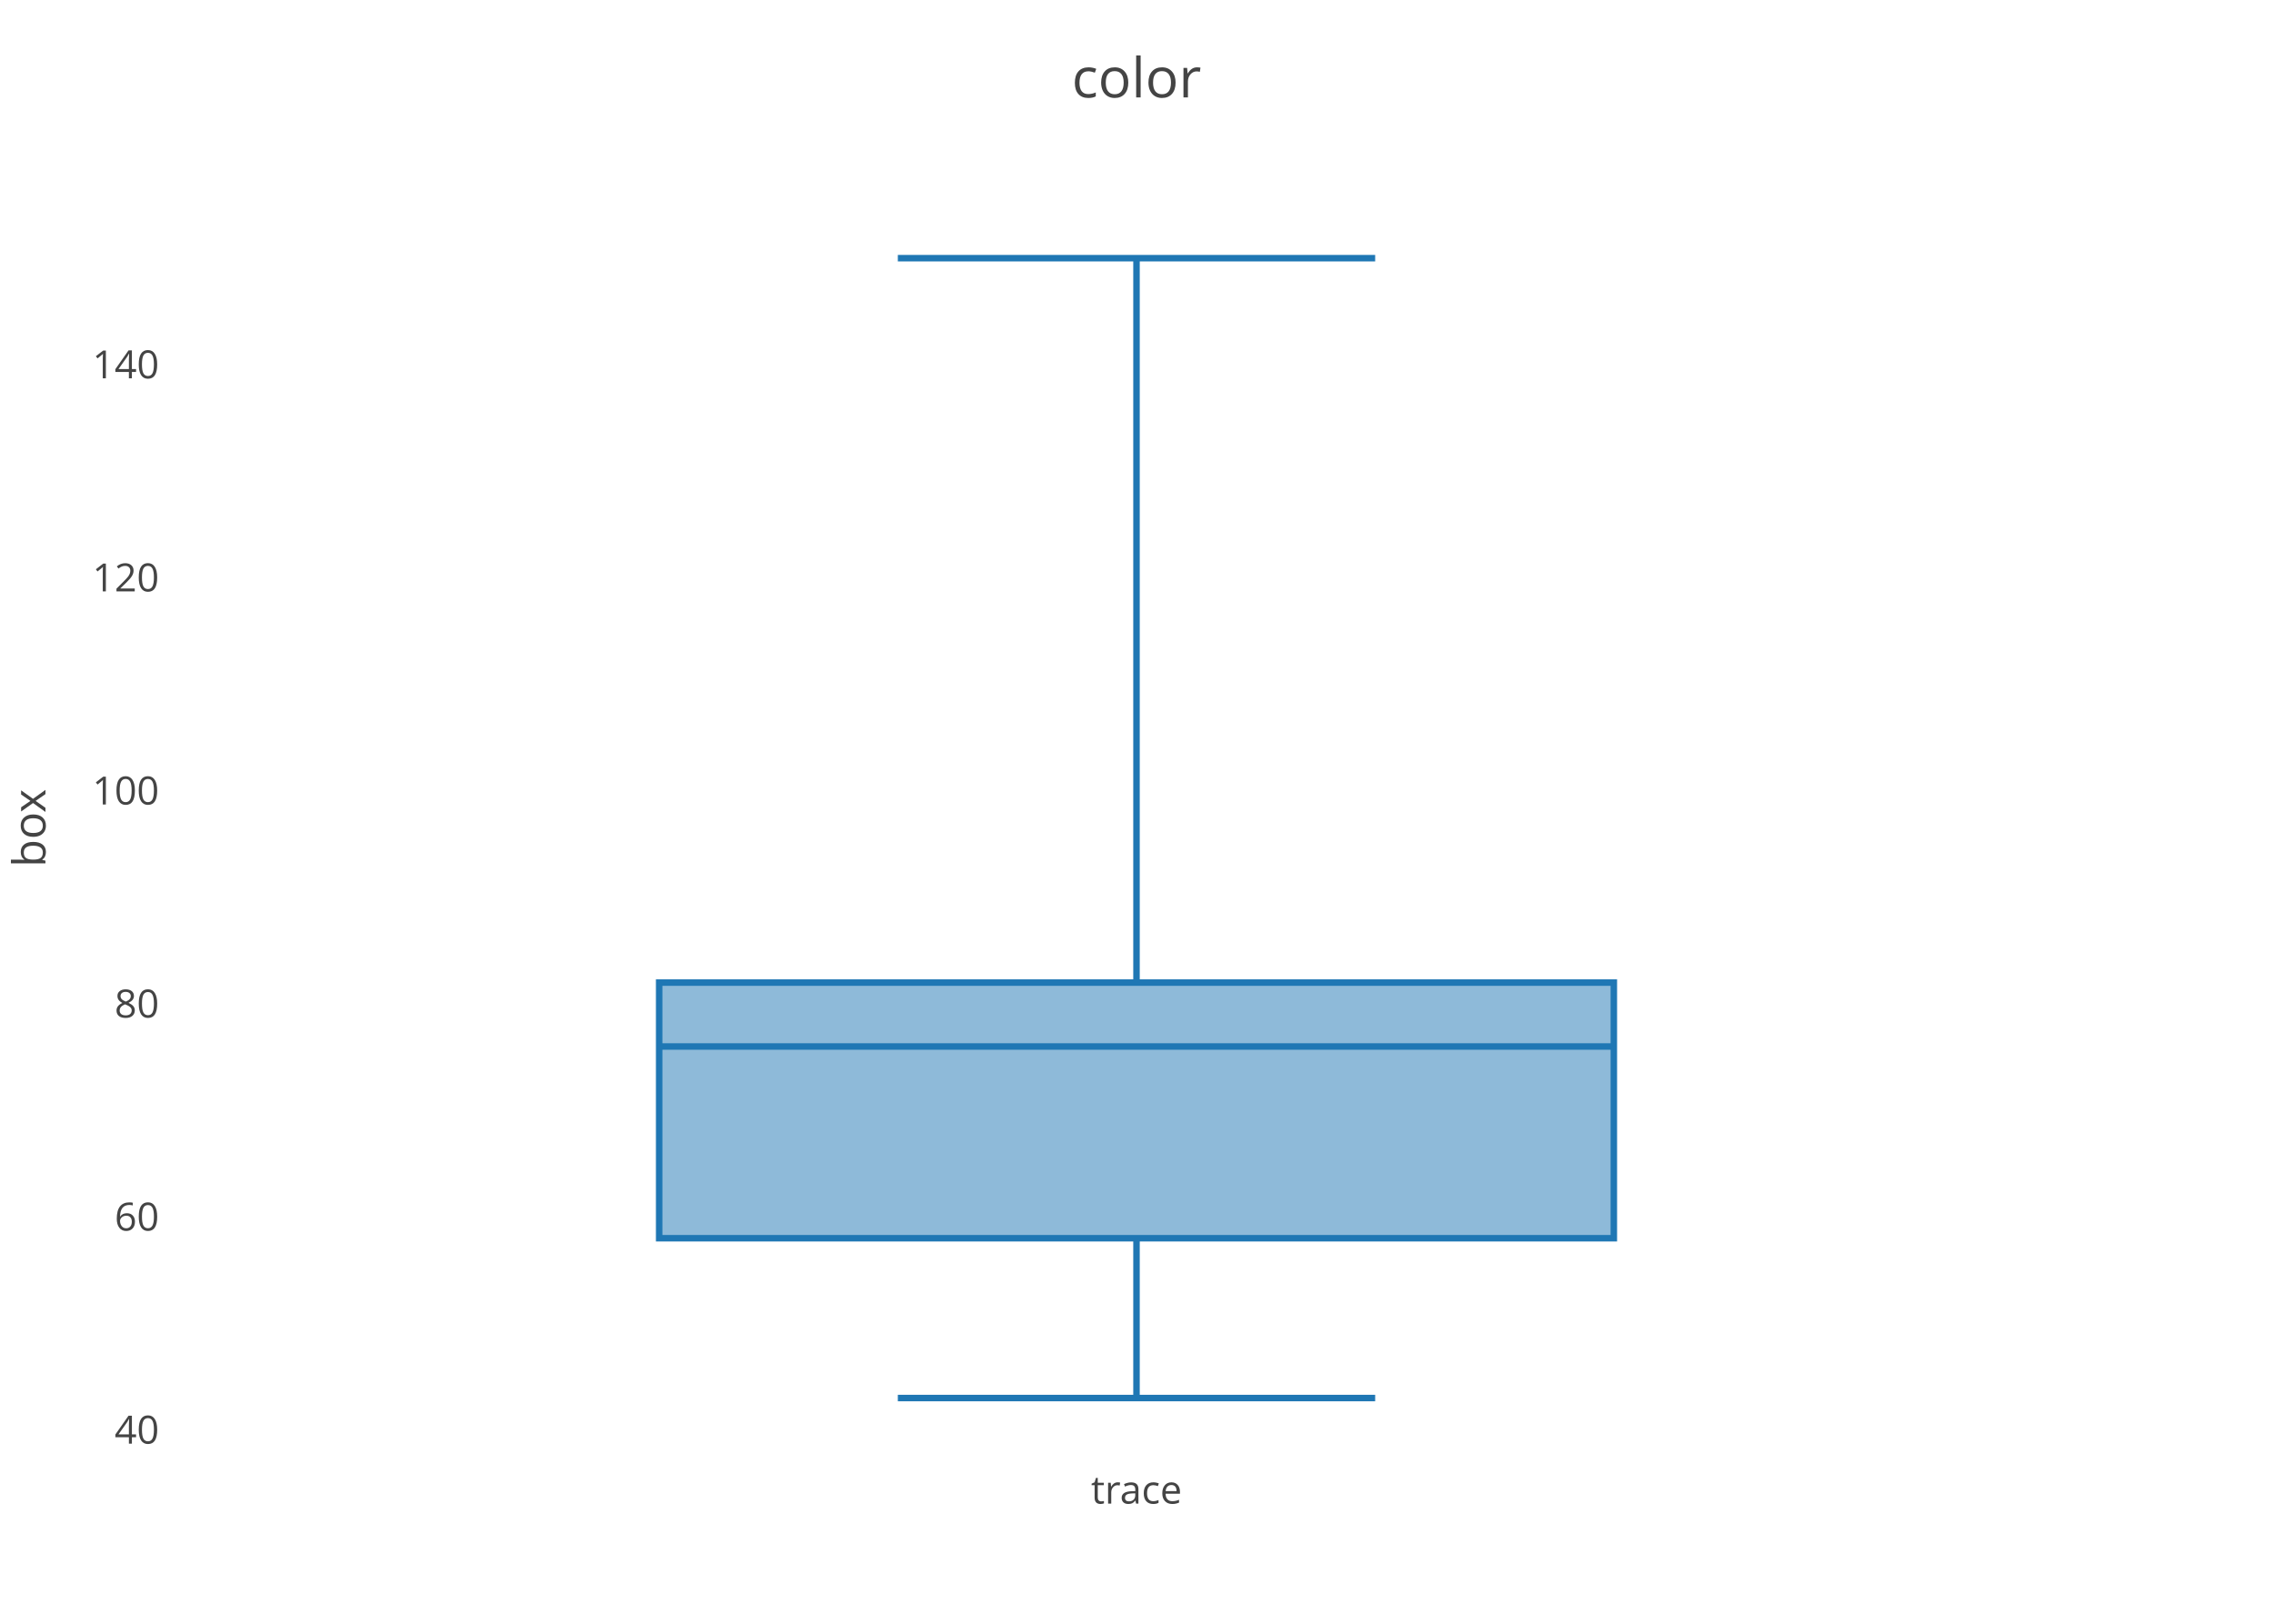
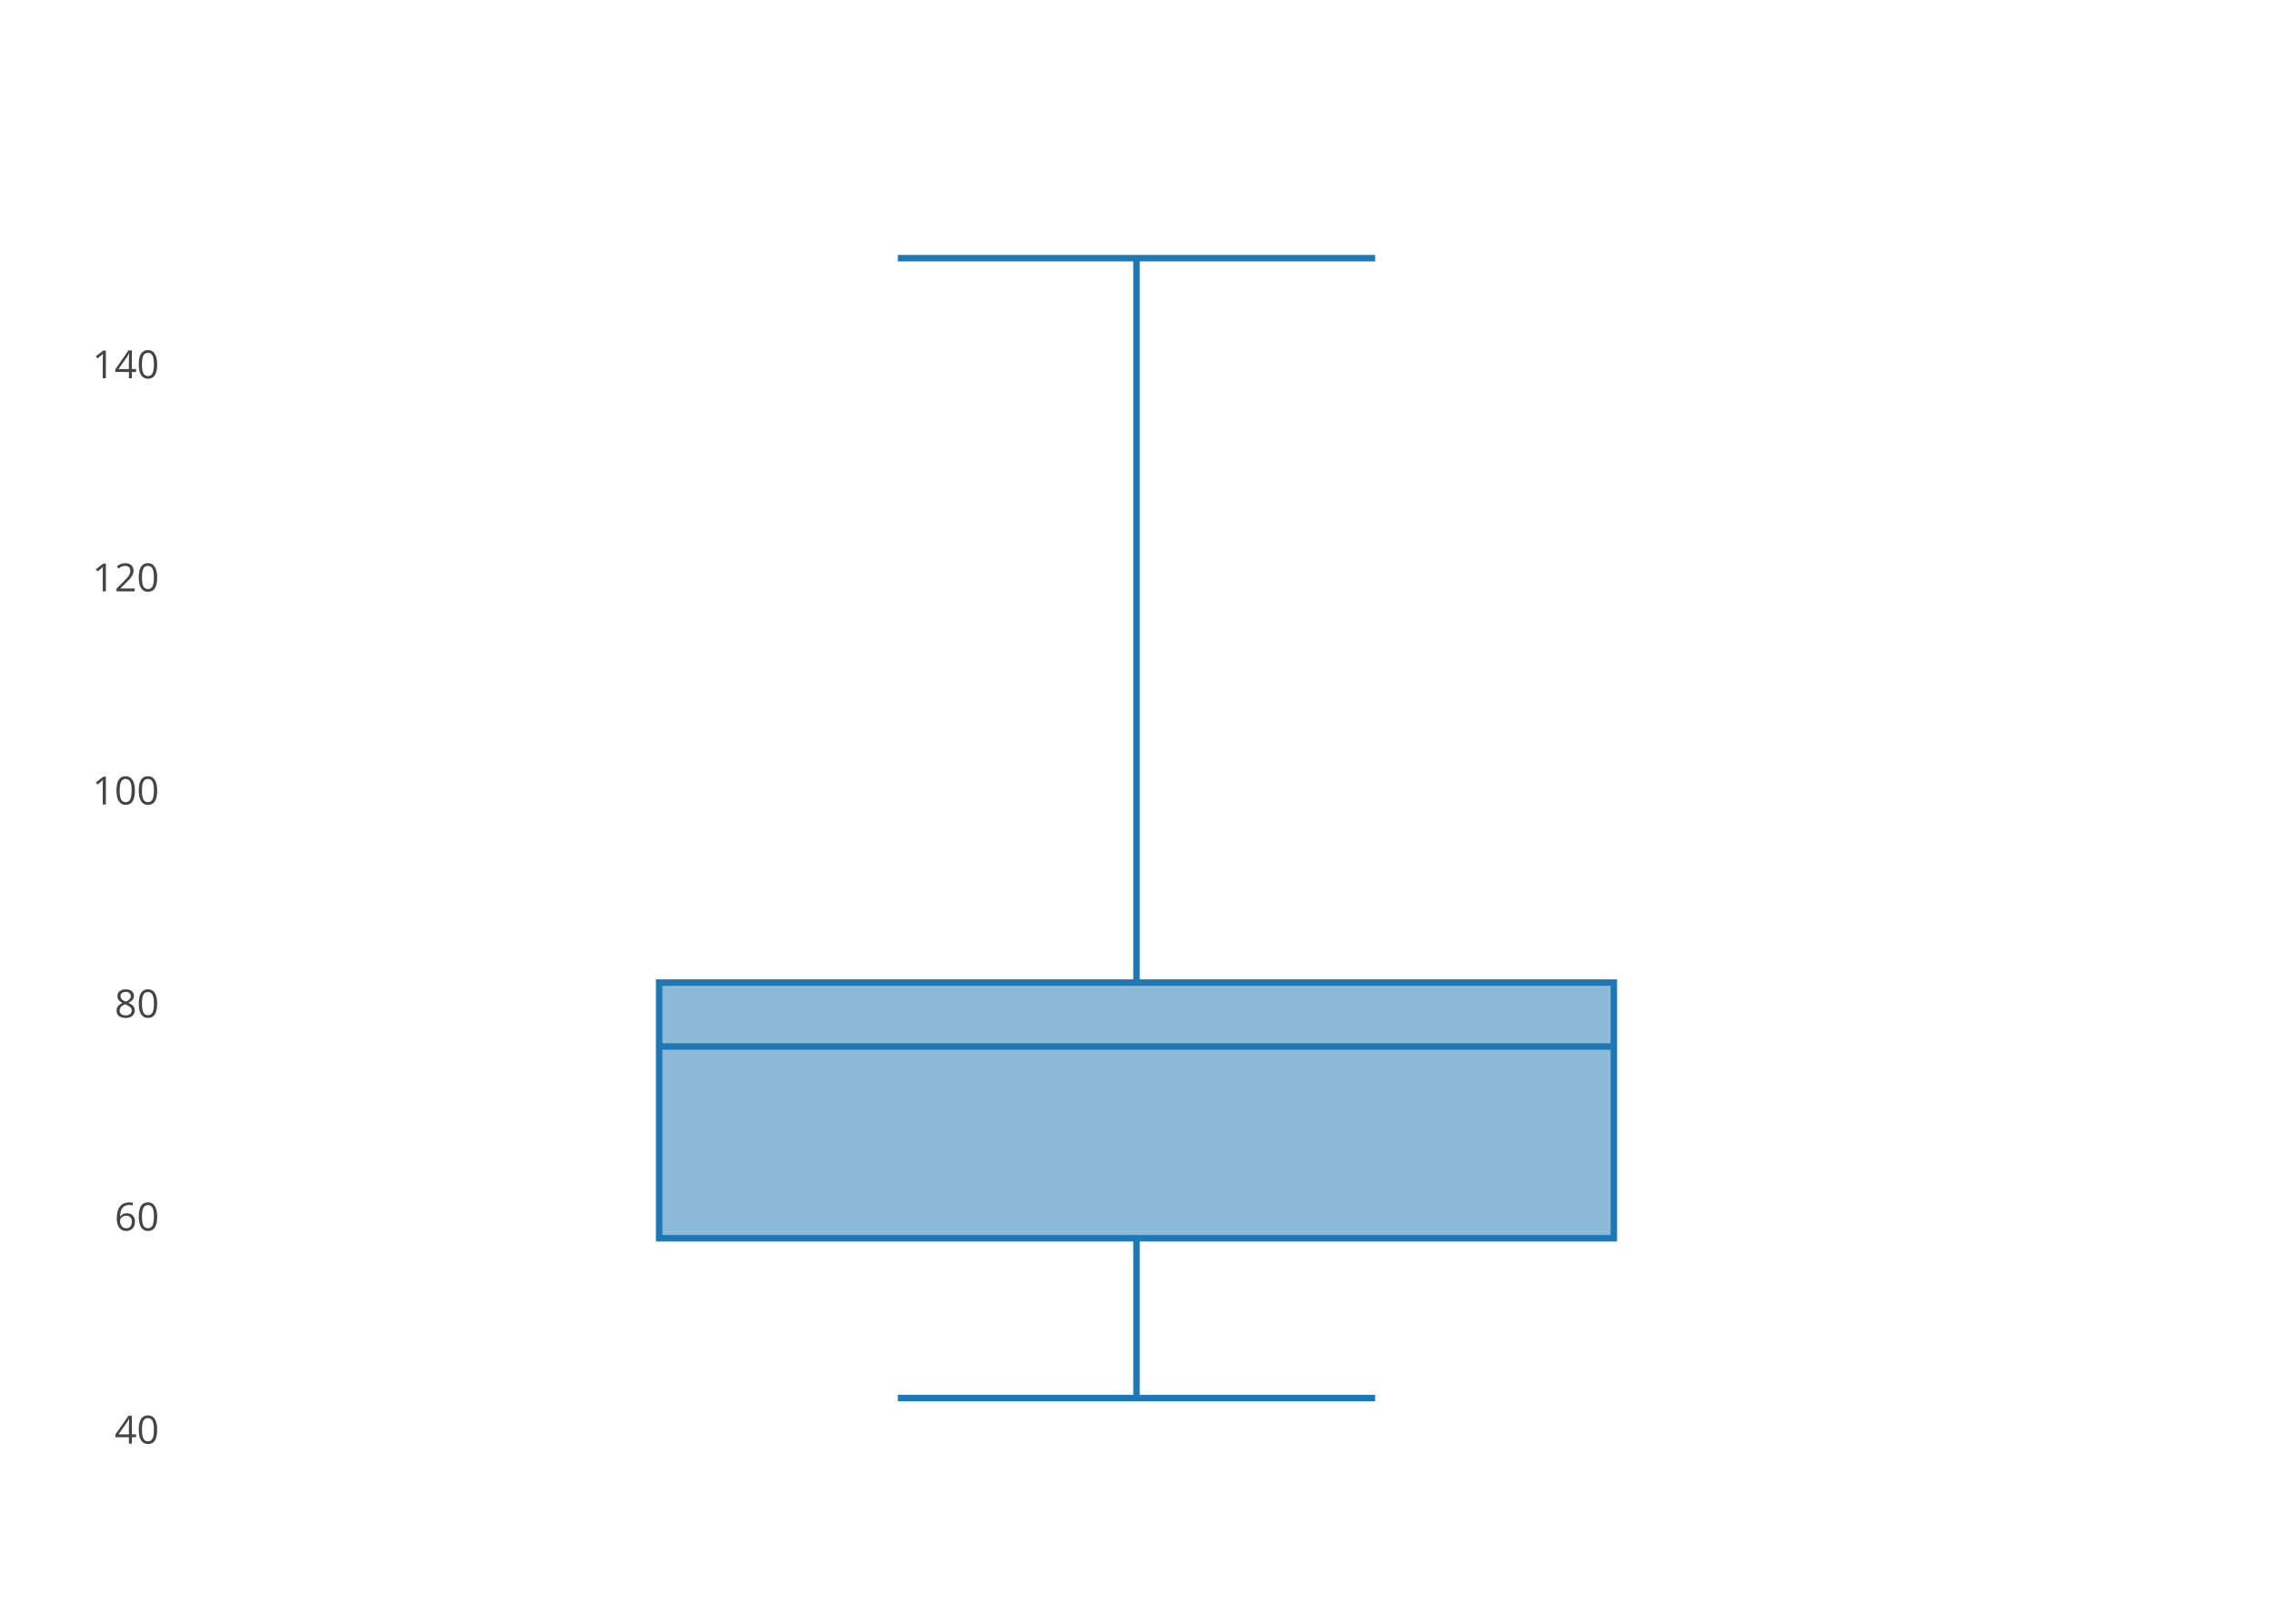
<svg xmlns="http://www.w3.org/2000/svg" class="main-svg" width="700" height="500" viewBox="0 0 700 500">
  <rect x="0" y="0" width="700" height="500" style="fill: rgb(255, 255, 255); fill-opacity: 1;" />
  <defs id="id-1">
    <g class="clips">
      <clipPath id="id-2" class="plotclip">
        <rect width="600" height="390" />
      </clipPath>
      <clipPath class="axesclip" id="id-3">
        <rect x="50" y="0" width="600" height="500" />
      </clipPath>
      <clipPath class="axesclip" id="id-4">
        <rect x="0" y="60" width="700" height="390" />
      </clipPath>
      <clipPath class="axesclip" id="id-5">
        <rect x="50" y="60" width="600" height="390" />
      </clipPath>
    </g>
    <g class="gradients" />
  </defs>
  <g class="bglayer" />
  <g class="layer-below">
    <g class="imagelayer" />
    <g class="shapelayer" />
  </g>
  <g class="cartesianlayer">
    <g class="subplot xy">
      <g class="layer-subplot">
        <g class="shapelayer" />
        <g class="imagelayer" />
      </g>
      <g class="gridlayer">
        <g class="x" />
        <g class="y" />
      </g>
      <g class="zerolinelayer" />
      <path class="xlines-below" />
      <path class="ylines-below" />
      <g class="overlines-below" />
      <g class="xaxislayer-below" />
      <g class="yaxislayer-below" />
      <g class="overaxes-below" />
      <g class="plot" transform="translate(50,60)" clip-path="url('#id-2')">
        <g class="boxlayer mlayer">
          <g class="trace boxes" style="opacity: 1;">
            <path class="box" d="M153,262.25H447M153,321.29H447V242.57H153ZM300,321.29V370.5M300,242.57V19.5M226.5,370.5H373.5M226.5,19.5H373.5" style="vector-effect: non-scaling-stroke; stroke-width: 2px; stroke: rgb(31, 119, 180); stroke-opacity: 1; fill: rgb(31, 119, 180); fill-opacity: 0.5;" />
          </g>
        </g>
      </g>
      <g class="overplot" />
      <path class="xlines-above crisp" d="M0,0" style="fill: none;" />
      <path class="ylines-above crisp" d="M0,0" style="fill: none;" />
      <g class="overlines-above" />
-       <g class="xaxislayer-above">
-         <g class="xtick">
-           <text text-anchor="middle" x="0" y="463" transform="translate(350,0)" style="font-family: 'Open Sans', verdana, arial, sans-serif; font-size: 12px; fill: rgb(68, 68, 68); fill-opacity: 1; white-space: pre;">
- trace</text>
-         </g>
-       </g>
+       <g class="xaxislayer-above" />
      <g class="yaxislayer-above">
        <g class="ytick">
          <text text-anchor="end" x="49" y="4.2" transform="translate(0,440.34)" style="font-family: 'Open Sans', verdana, arial, sans-serif; font-size: 12px; fill: rgb(68, 68, 68); fill-opacity: 1; white-space: pre;">
40</text>
        </g>
        <g class="ytick">
          <text text-anchor="end" x="49" y="4.2" transform="translate(0,374.73)" style="font-family: 'Open Sans', verdana, arial, sans-serif; font-size: 12px; fill: rgb(68, 68, 68); fill-opacity: 1; white-space: pre;">
60</text>
        </g>
        <g class="ytick">
          <text text-anchor="end" x="49" y="4.2" transform="translate(0,309.13)" style="font-family: 'Open Sans', verdana, arial, sans-serif; font-size: 12px; fill: rgb(68, 68, 68); fill-opacity: 1; white-space: pre;">
80</text>
        </g>
        <g class="ytick">
          <text text-anchor="end" x="49" y="4.2" transform="translate(0,243.52)" style="font-family: 'Open Sans', verdana, arial, sans-serif; font-size: 12px; fill: rgb(68, 68, 68); fill-opacity: 1; white-space: pre;">
100</text>
        </g>
        <g class="ytick">
          <text text-anchor="end" x="49" y="4.2" transform="translate(0,177.91)" style="font-family: 'Open Sans', verdana, arial, sans-serif; font-size: 12px; fill: rgb(68, 68, 68); fill-opacity: 1; white-space: pre;">
120</text>
        </g>
        <g class="ytick">
          <text text-anchor="end" x="49" y="4.2" transform="translate(0,112.3)" style="font-family: 'Open Sans', verdana, arial, sans-serif; font-size: 12px; fill: rgb(68, 68, 68); fill-opacity: 1; white-space: pre;">
140</text>
        </g>
      </g>
      <g class="overaxes-above" />
    </g>
  </g>
  <g class="polarlayer" />
  <g class="ternarylayer" />
  <g class="geolayer" />
  <g class="funnelarealayer" />
  <g class="pielayer" />
  <g class="treemaplayer" />
  <g class="sunburstlayer" />
  <g class="glimages" />
  <defs id="id-6">
    <g class="clips" />
  </defs>
  <g class="layer-above">
    <g class="imagelayer" />
    <g class="shapelayer" />
  </g>
  <g class="infolayer">
-     <g class="g-gtitle">
-       <text class="gtitle" x="350" y="30" text-anchor="middle" dy="0em" style="font-family: 'Open Sans', verdana, arial, sans-serif; font-size: 17px; fill: rgb(68, 68, 68); opacity: 1; font-weight: normal; white-space: pre;">
- color</text>
-     </g>
+     <g class="g-gtitle" />
    <g class="g-xtitle" />
-     <g class="g-ytitle" transform="translate(2,0)">
-       <text class="ytitle" transform="rotate(-90,12,255)" x="12" y="255" text-anchor="middle" style="font-family: 'Open Sans', verdana, arial, sans-serif; font-size: 14px; fill: rgb(68, 68, 68); opacity: 1; font-weight: normal; white-space: pre;">
- box</text>
-     </g>
+     <g class="g-ytitle" />
  </g>
</svg>
